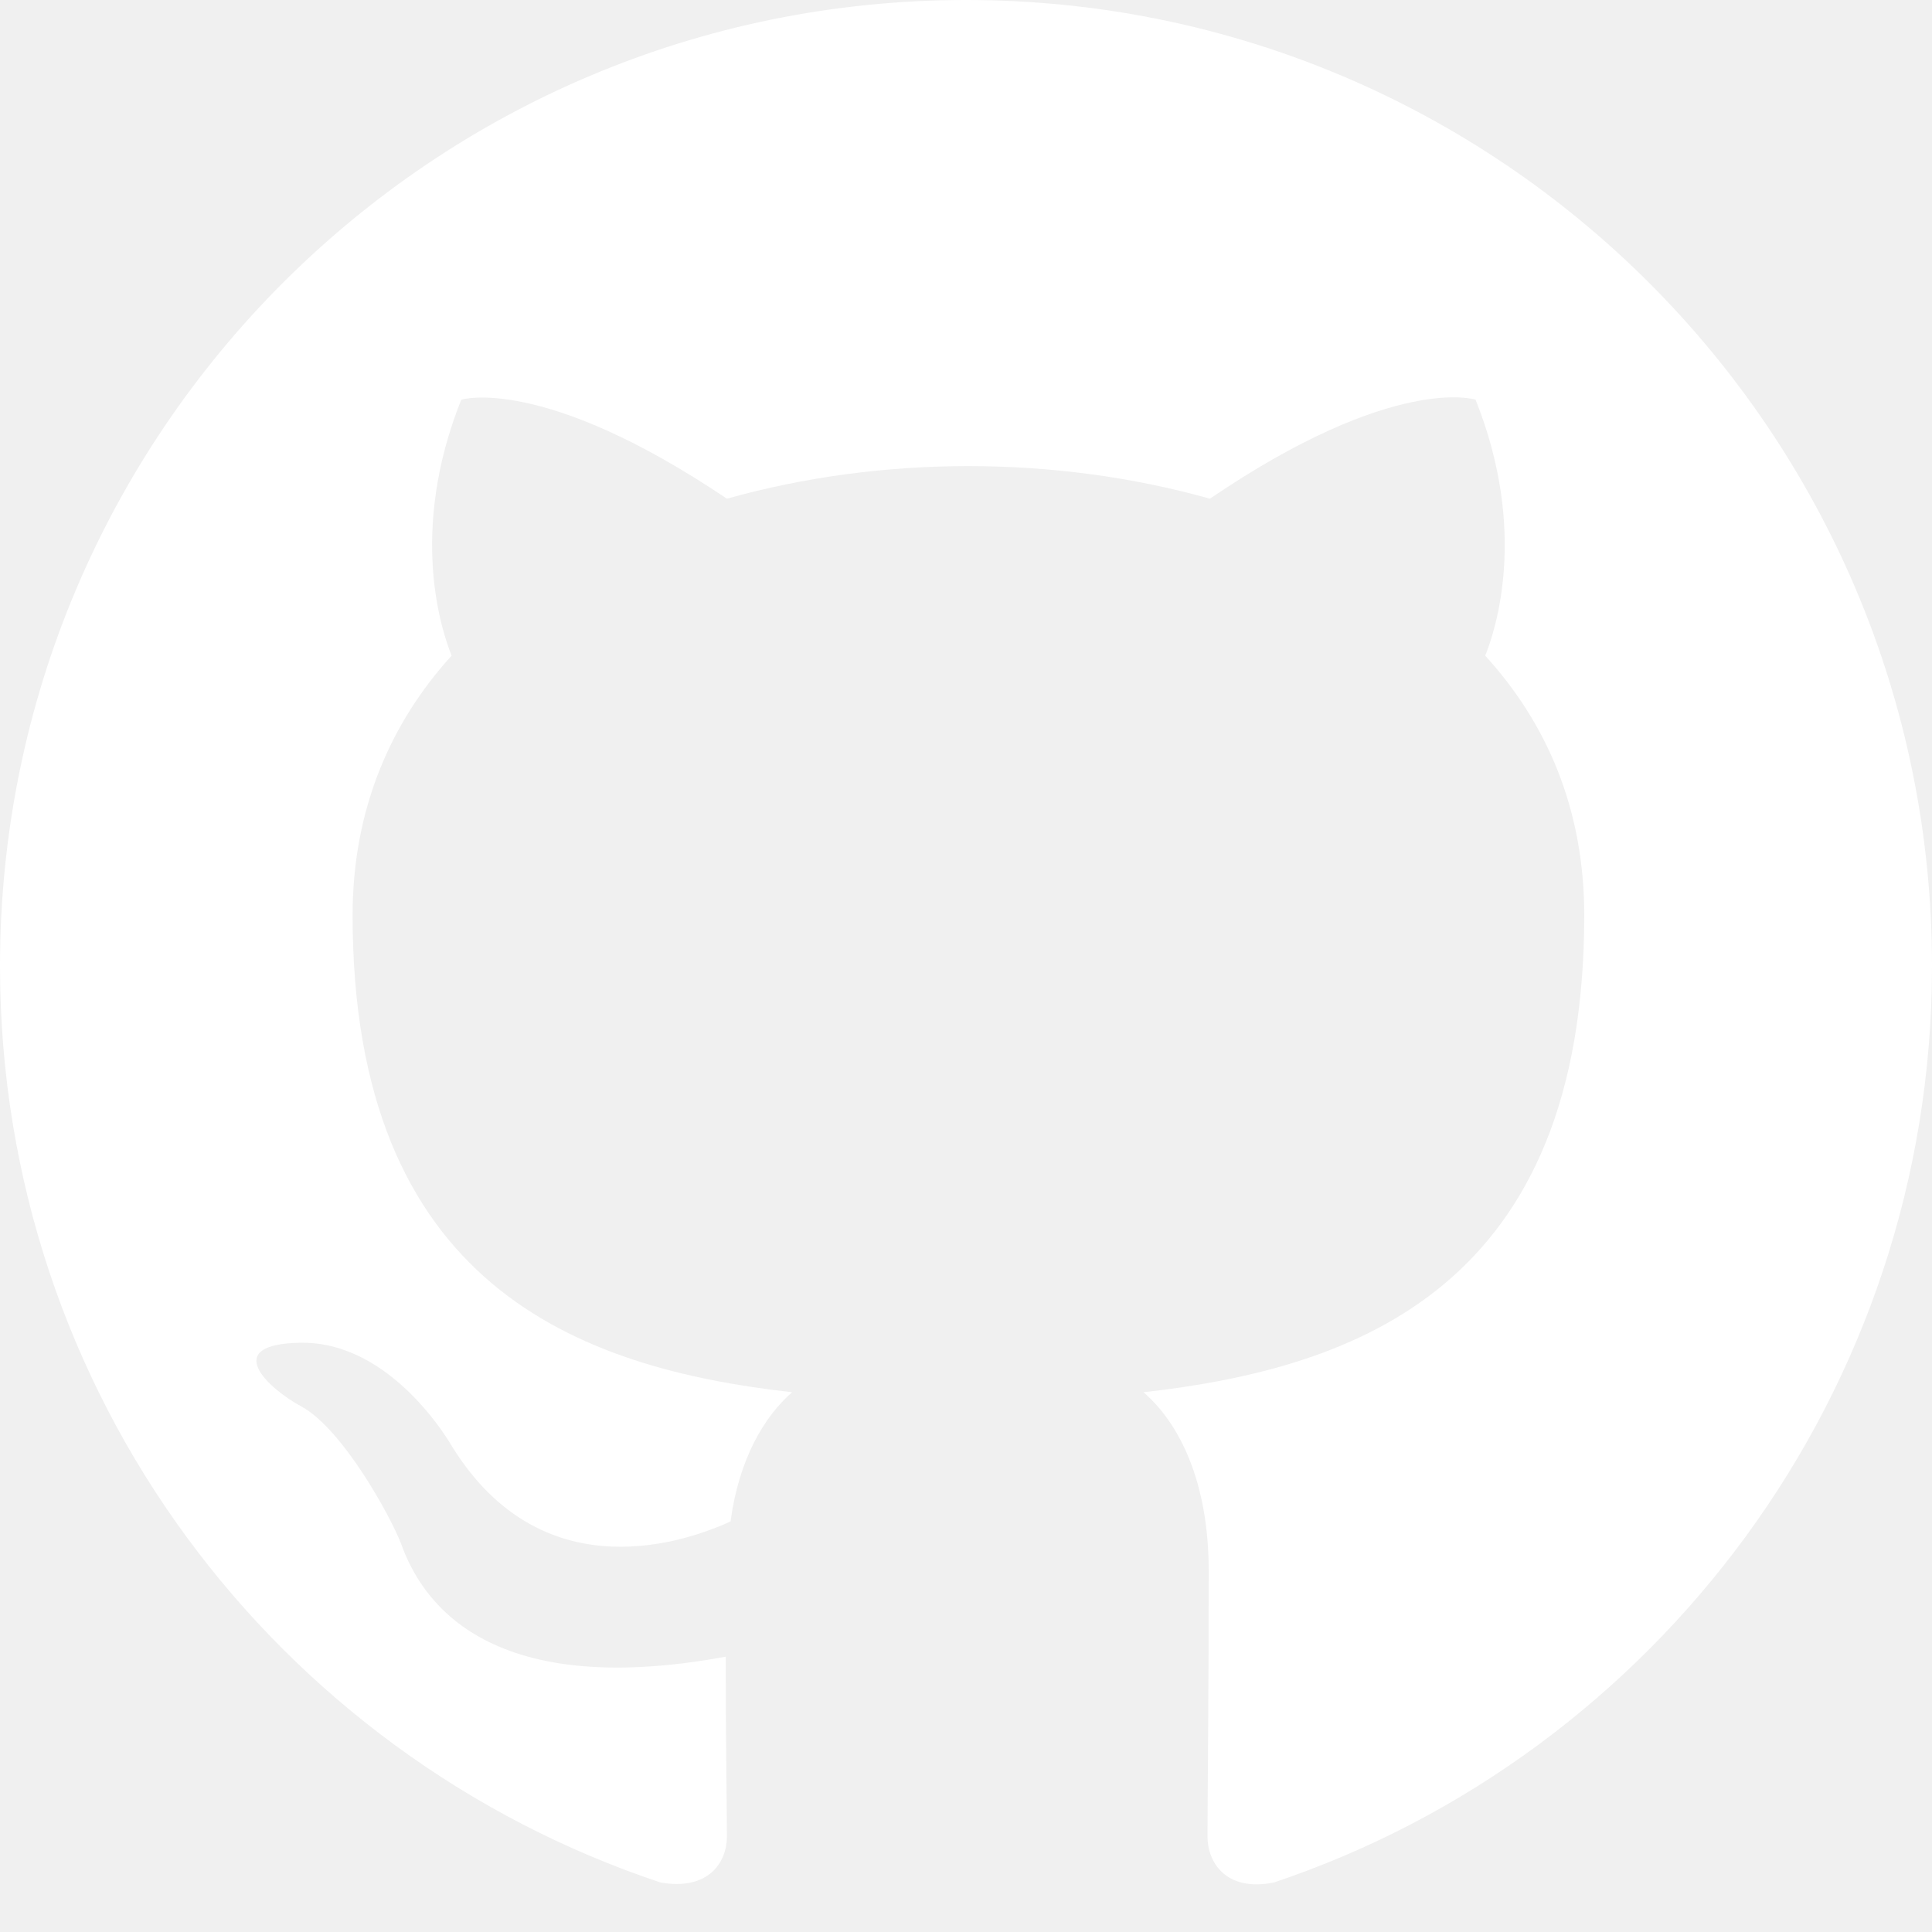
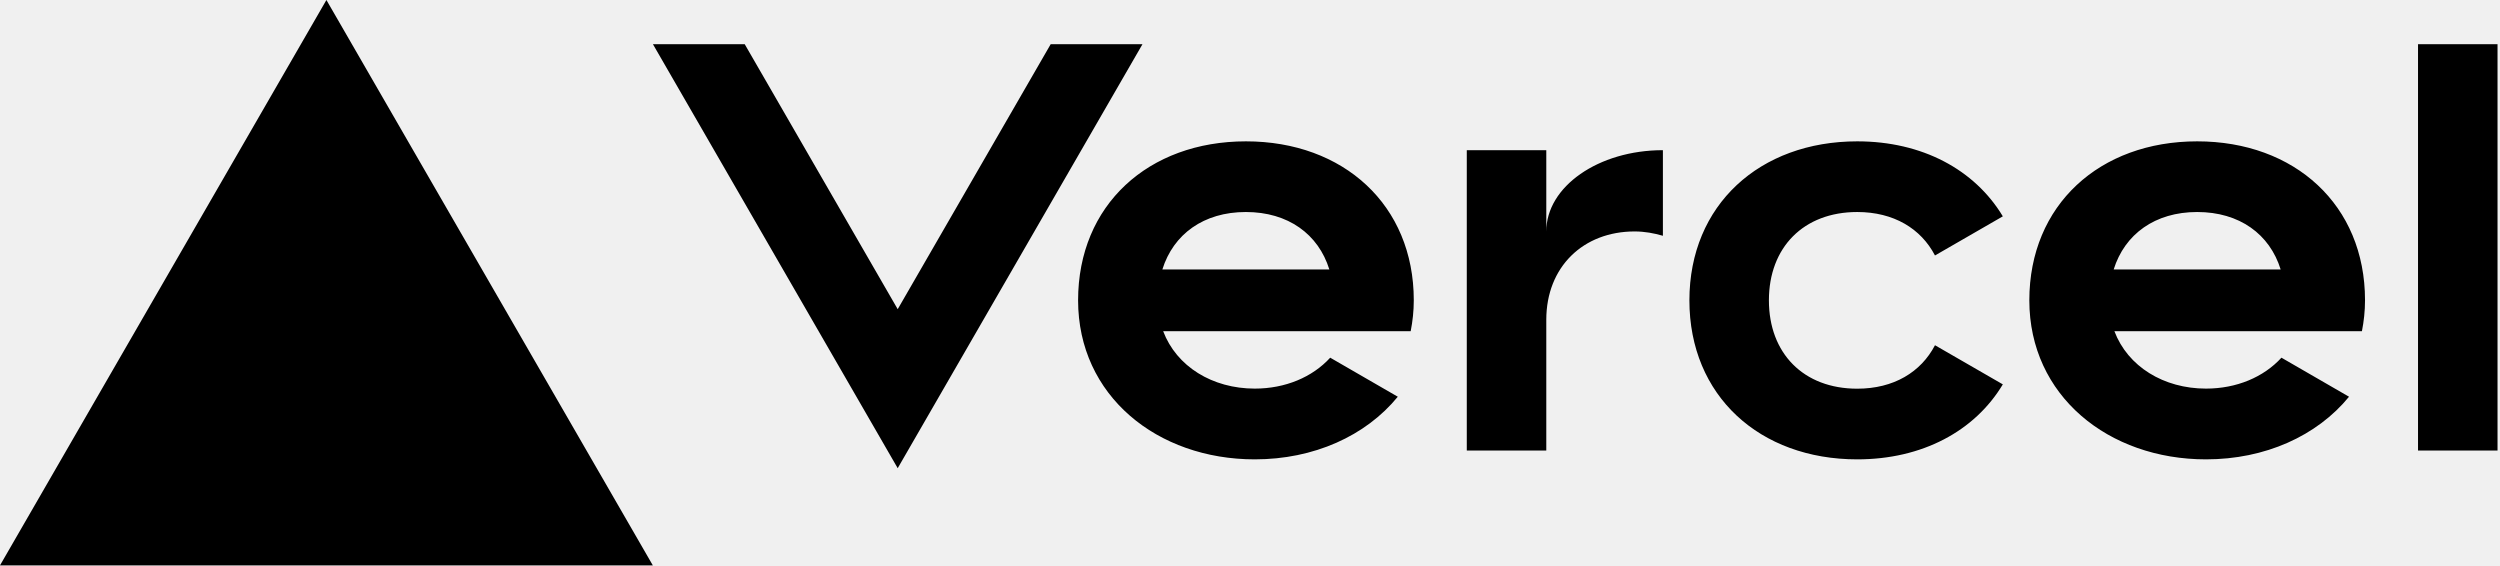
- <svg xmlns="http://www.w3.org/2000/svg" width="32" height="32" viewBox="0 0 32 32" fill="none">
-   <path fill-rule="evenodd" clip-rule="evenodd" d="M16 0C7.16 0 0 7.16 0 16C0 23.08 4.58 29.06 10.94 31.18C11.74 31.32 12.04 30.84 12.04 30.42C12.04 30.04 12.02 28.78 12.02 27.44C8 28.18 6.96 26.46 6.64 25.56C6.46 25.1 5.68 23.68 5 23.3C4.44 23 3.64 22.26 4.98 22.24C6.24 22.22 7.14 23.4 7.44 23.88C8.88 26.3 11.18 25.62 12.1 25.2C12.24 24.16 12.66 23.46 13.12 23.06C9.56 22.66 5.84 21.28 5.84 15.16C5.84 13.42 6.46 11.98 7.48 10.86C7.32 10.46 6.76 8.82 7.64 6.62C7.64 6.62 8.98 6.2 12.04 8.26C13.32 7.9 14.68 7.72 16.04 7.72C17.4 7.72 18.76 7.9 20.04 8.26C23.1 6.18 24.44 6.62 24.44 6.62C25.32 8.82 24.76 10.46 24.6 10.86C25.62 11.98 26.24 13.4 26.24 15.16C26.24 21.3 22.5 22.66 18.94 23.06C19.52 23.56 20.02 24.52 20.02 26.02C20.02 28.16 20 29.88 20 30.42C20 30.84 20.3 31.34 21.1 31.18C27.42 29.06 32 23.06 32 16C32 7.16 24.84 0 16 0V0Z" fill="white" />
+ <svg xmlns="http://www.w3.org/2000/svg" width="283" height="64" viewBox="0 0 283 64" fill="none">
+   <path d="M141.04 16c-11.04 0-19 7.2-19 18s8.96 18 20 18c6.67 0 12.55-2.64 16.19-7.09l-7.65-4.42c-2.02 2.21-5.09 3.5-8.54 3.5-4.79 0-8.86-2.5-10.37-6.5h28.02c.22-1.12.35-2.28.35-3.5 0-10.79-7.96-17.99-19-17.99zm-9.46 14.5c1.25-3.99 4.67-6.5 9.45-6.5 4.79 0 8.21 2.51 9.45 6.5h-18.9zM248.72 16c-11.04 0-19 7.2-19 18s8.96 18 20 18c6.67 0 12.55-2.64 16.19-7.09l-7.65-4.42c-2.02 2.21-5.09 3.5-8.54 3.5-4.79 0-8.86-2.5-10.37-6.5h28.02c.22-1.12.35-2.28.35-3.5 0-10.79-7.96-17.99-19-17.99zm-9.45 14.5c1.25-3.99 4.67-6.5 9.45-6.5 4.79 0 8.21 2.51 9.45 6.5h-18.9zM200.24 34c0 6 3.92 10 10 10 4.12 0 7.21-1.87 8.8-4.92l7.68 4.43c-3.18 5.3-9.14 8.49-16.48 8.49-11.05 0-19-7.2-19-18s7.96-18 19-18c7.34 0 13.29 3.19 16.48 8.49l-7.68 4.43c-1.59-3.05-4.68-4.92-8.8-4.92-6.07 0-10 4-10 10zm82.48-29v46h-9V5h9zM36.95 0L73.9 64H0L36.95 0zm92.38 5l-27.71 48L73.91 5H84.3l17.32 30 17.32-30h10.39zm58.91 12v9.69c-1-.29-2.06-.49-3.2-.49-5.81 0-10 4-10 10V51h-9V17h9v9.2c0-5.08 5.91-9.2 13.2-9.2z" fill="#000" />
</svg>
